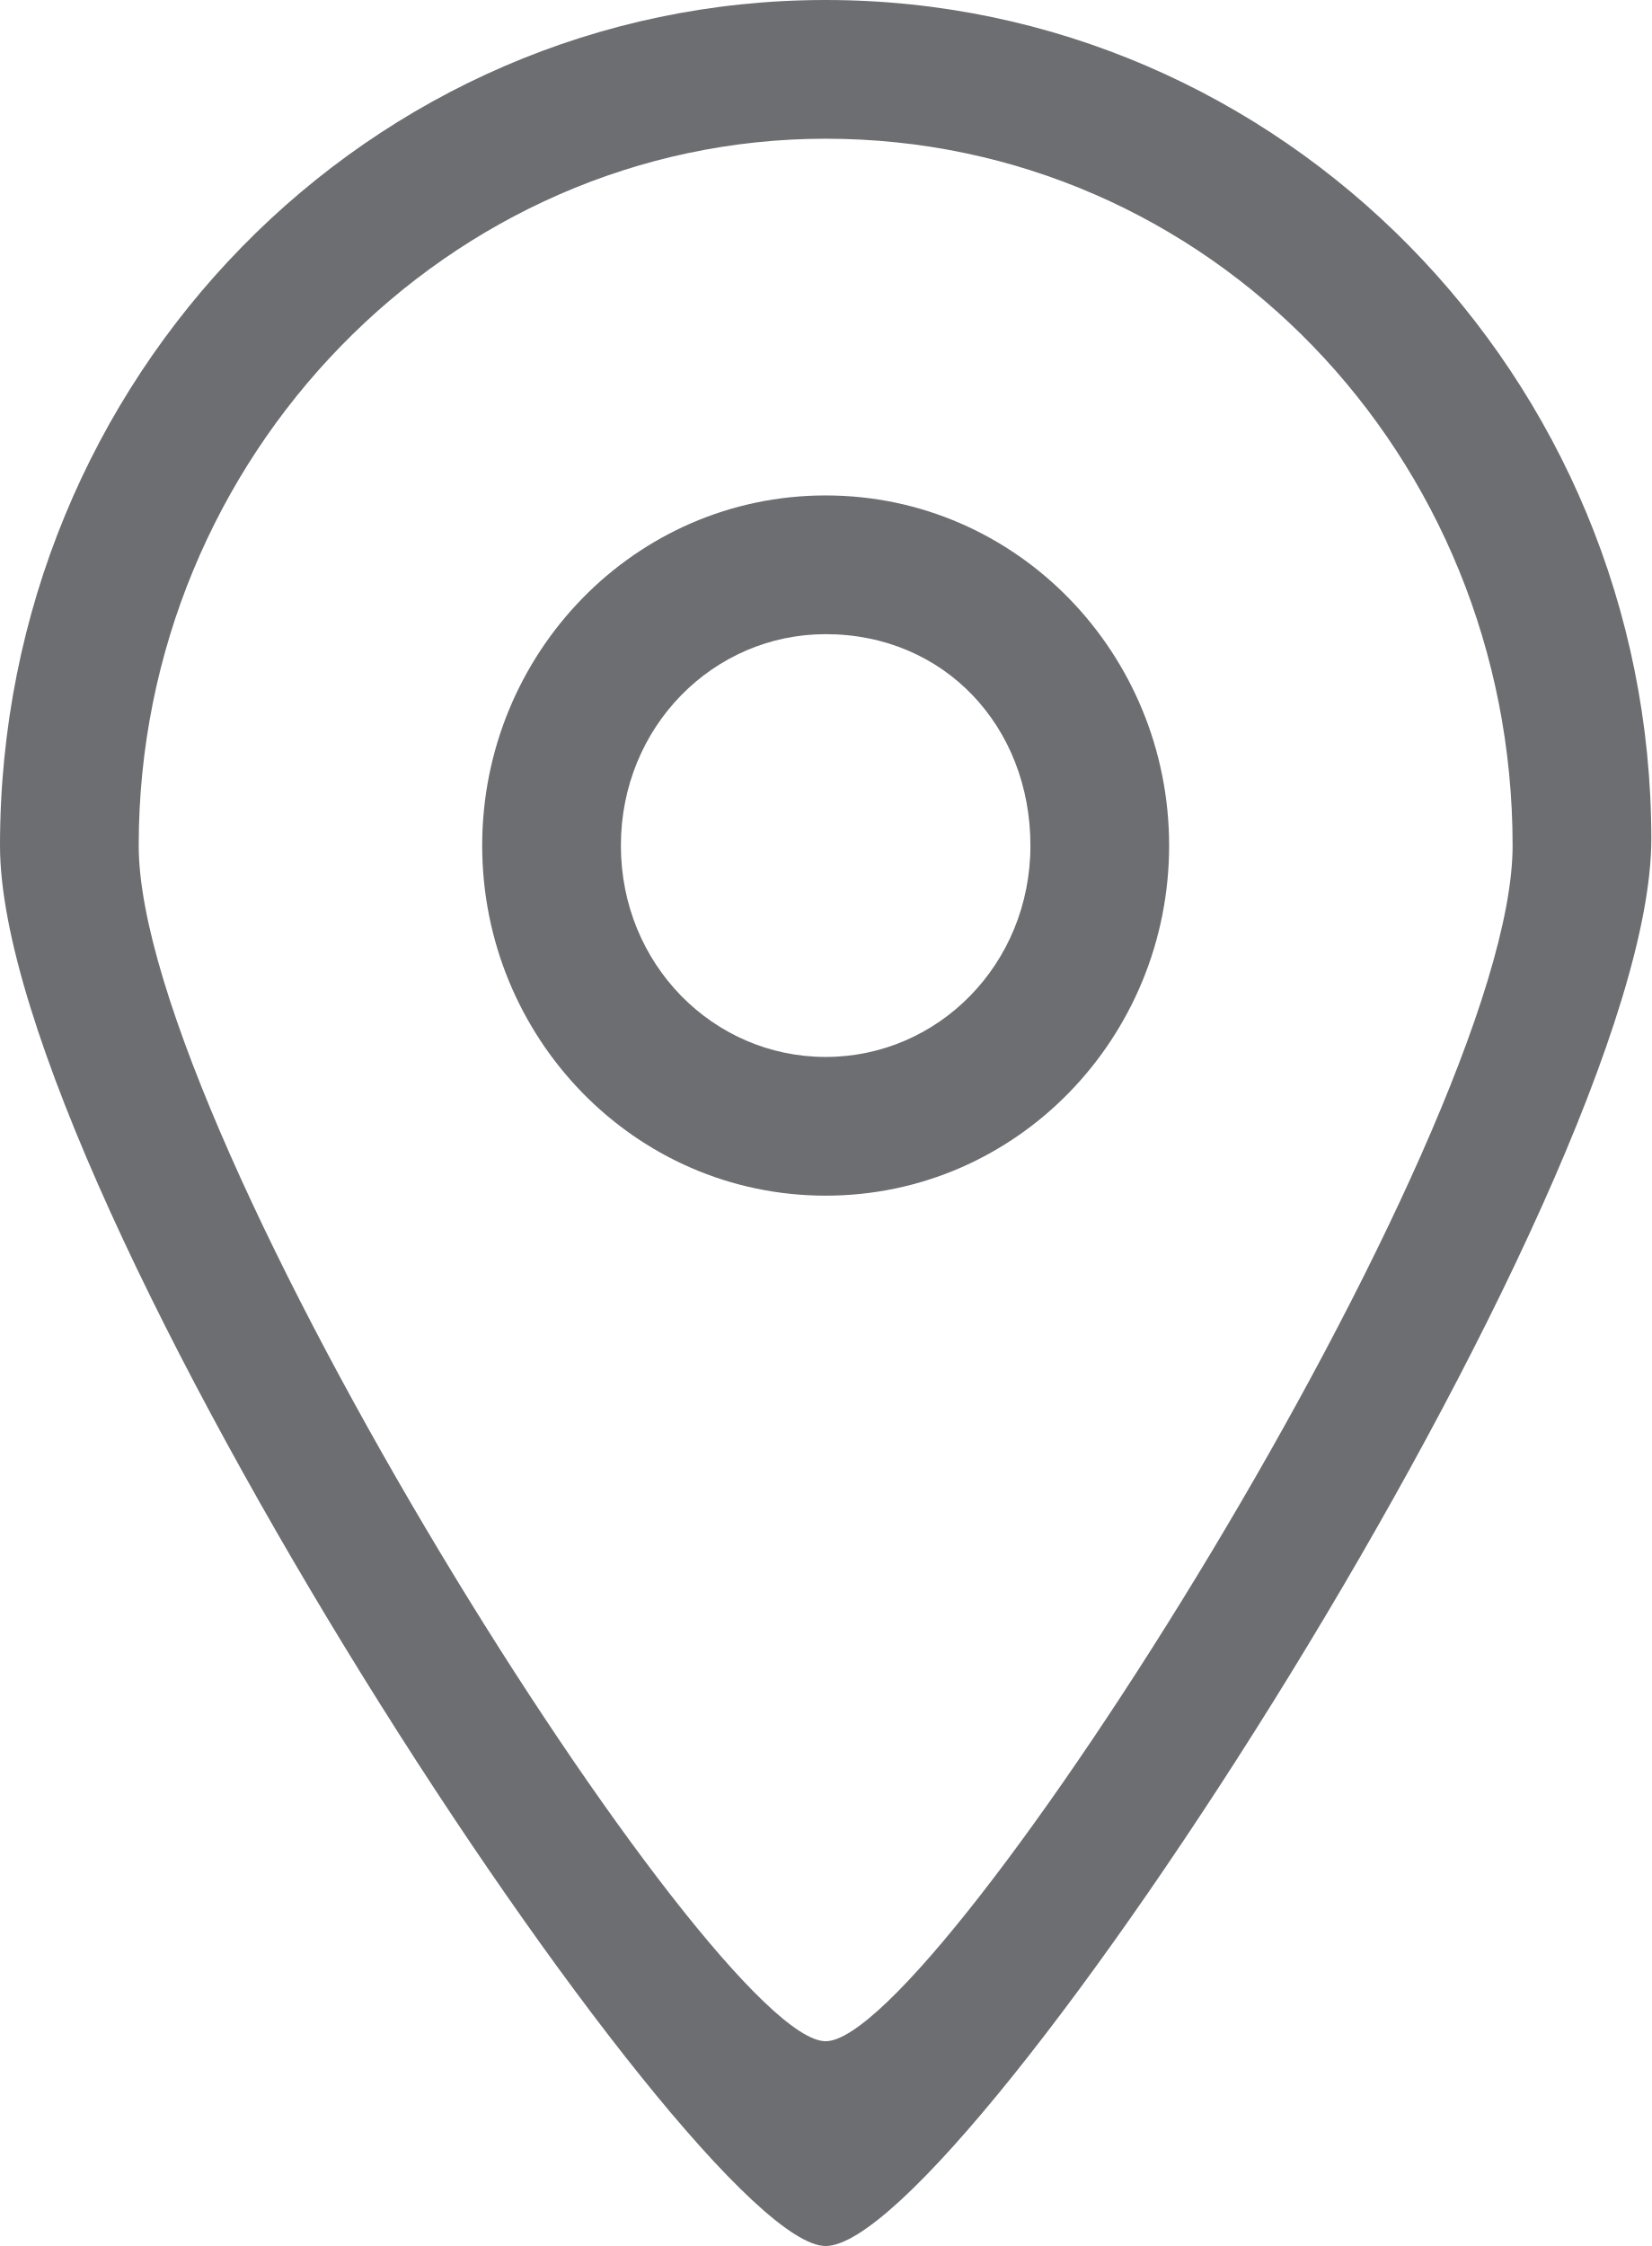
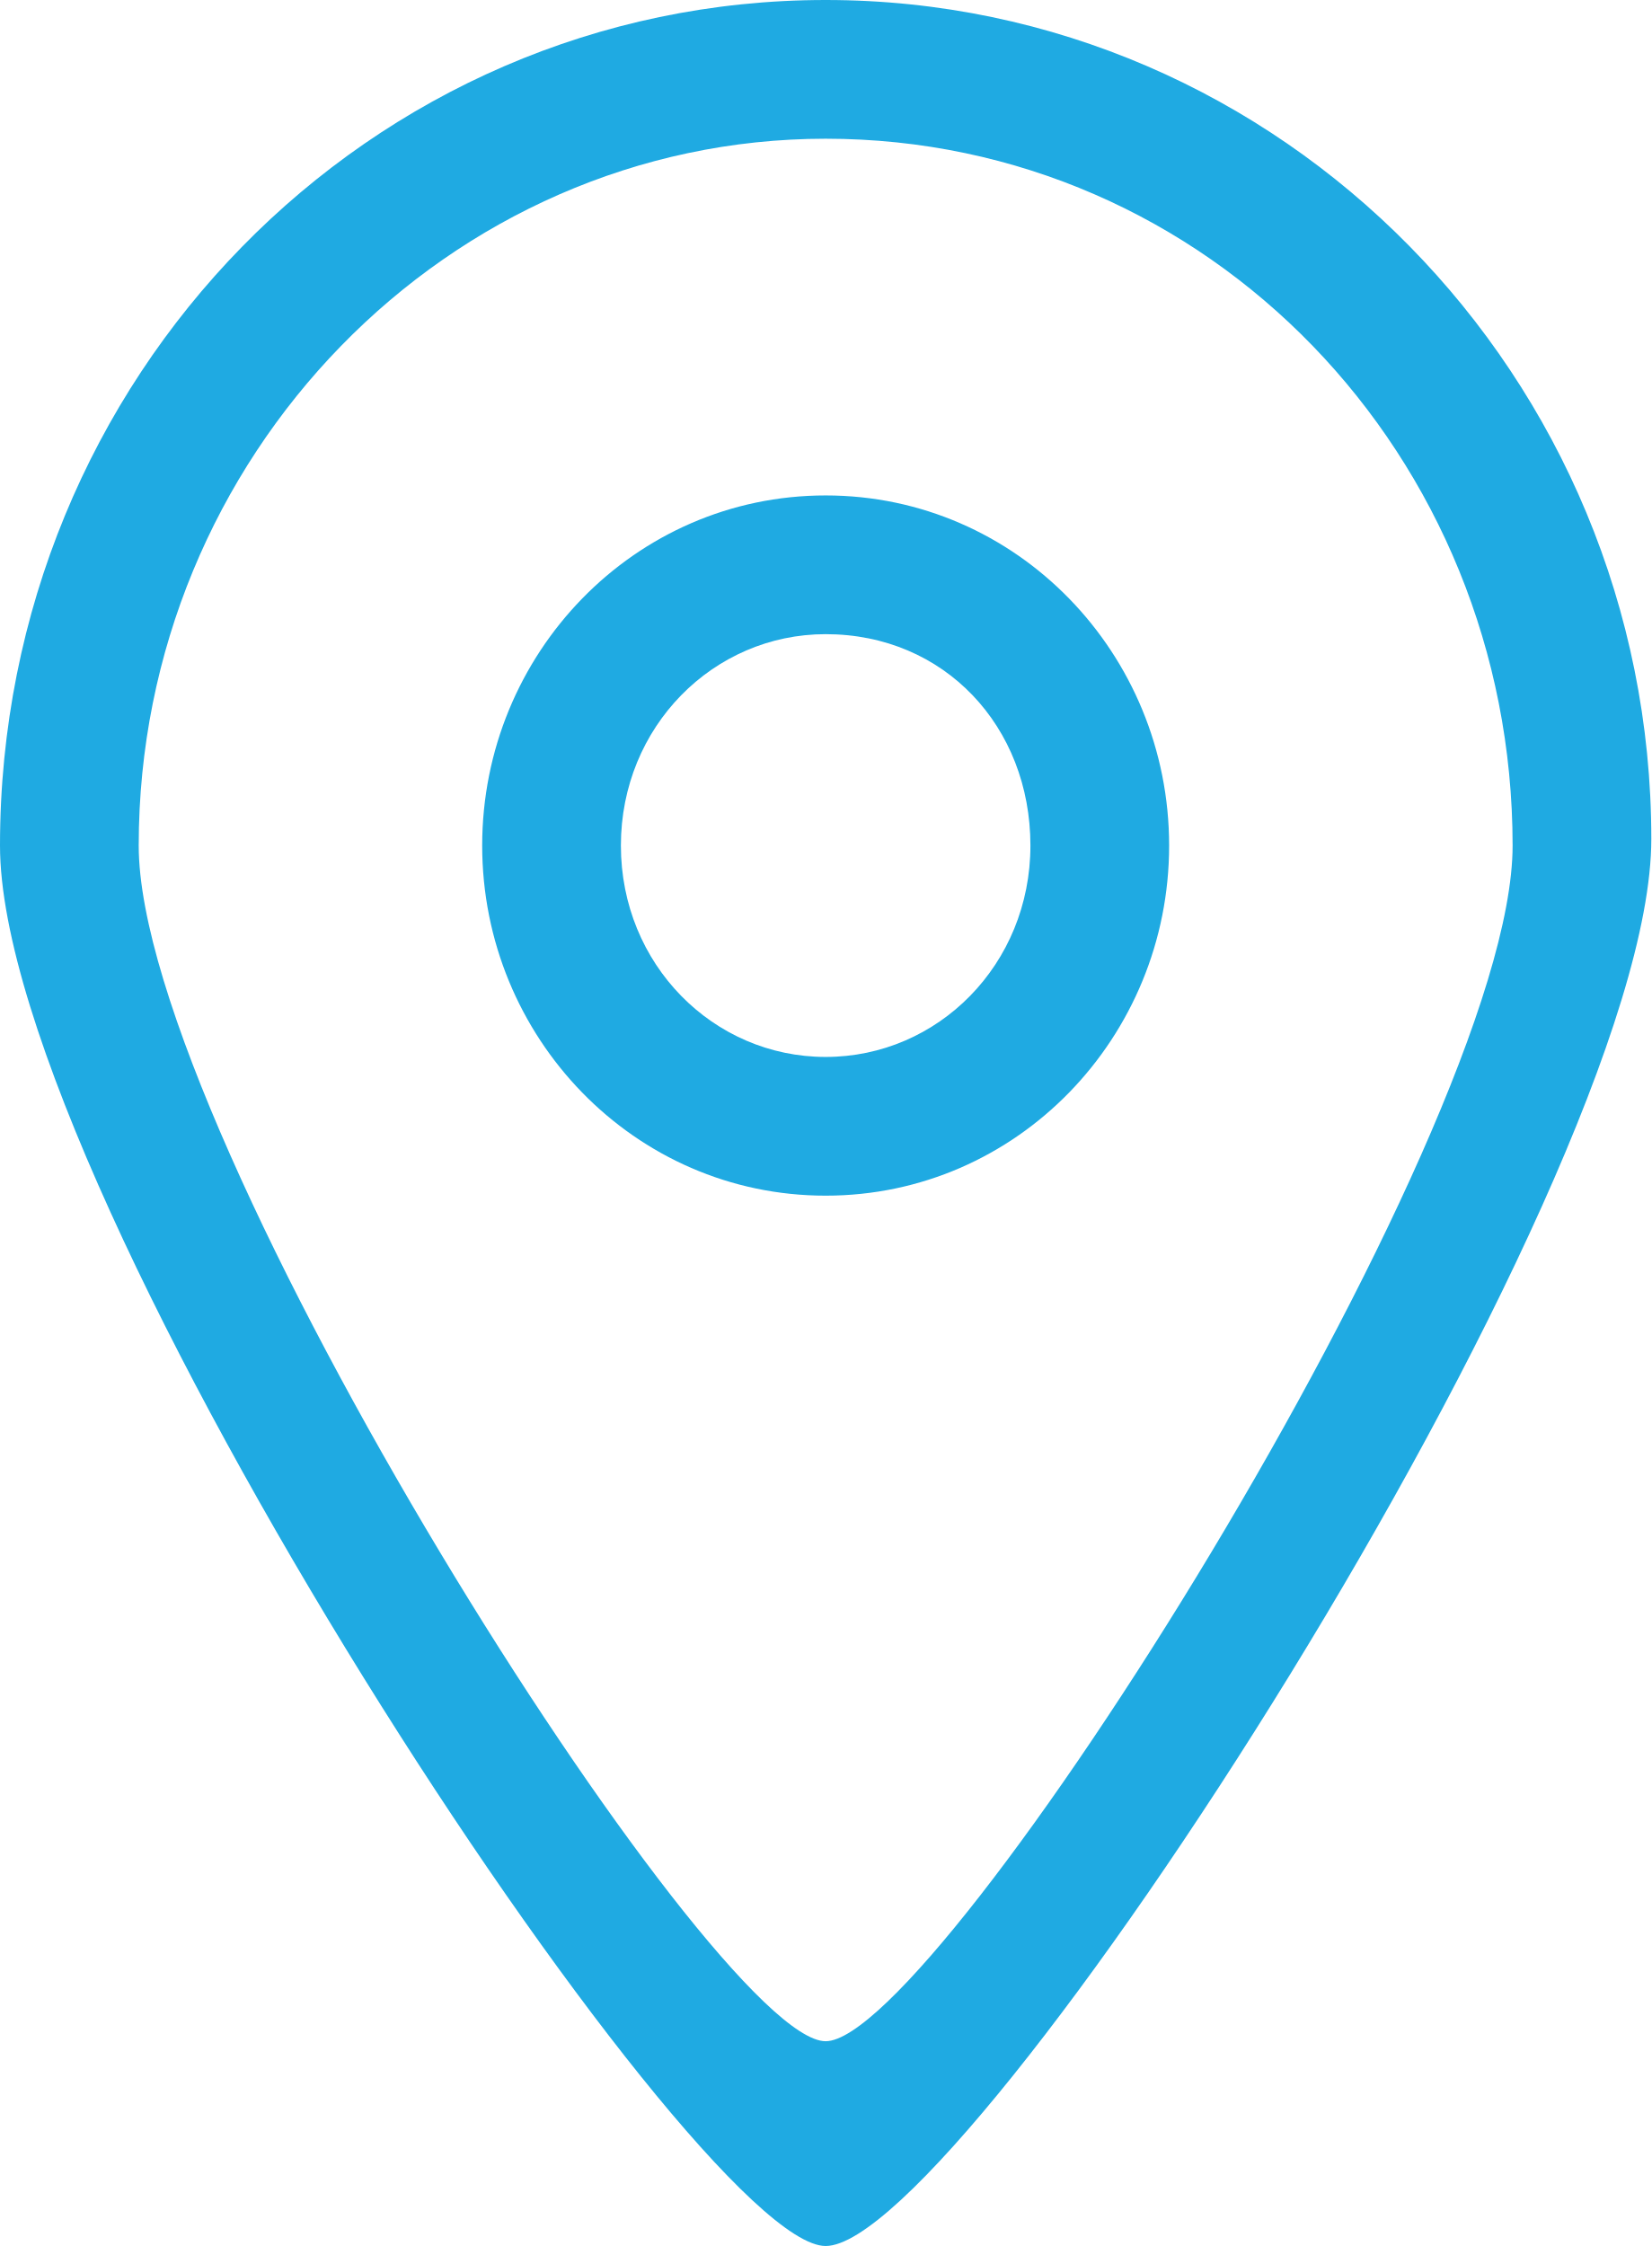
- <svg xmlns="http://www.w3.org/2000/svg" version="1.1" id="Layer_1" x="0px" y="0px" viewBox="0 0 25 34" style="enable-background:new 0 0 25 34;" xml:space="preserve">
+ <svg xmlns="http://www.w3.org/2000/svg" version="1.1" id="Layer_1" x="0px" y="0px" viewBox="0 0 25 34" width="25" height="34" style="enable-background:new 0 0 25 34;" xml:space="preserve">
  <style type="text/css">
- 	.st0{fill:#6D6E71;}
+ 	.st0{fill:#1FAAE2;}
</style>
  <g>
    <path class="st0" d="M12.5,34C10.5,34,0,18.1,0,12.8C0,5.7,5.6,0,12.5,0S25,5.7,25,12.7C25,18,14.6,34,12.5,34z M12.5,2.1   C6.8,2.1,2.1,6.9,2.1,12.8c0,4.4,8.7,18.1,10.4,18.1s10.4-13.7,10.4-18.1C22.9,6.9,18.3,2.1,12.5,2.1z M12.5,18.1   c-2.9,0-5.2-2.4-5.2-5.3s2.3-5.3,5.2-5.3s5.2,2.4,5.2,5.3S15.4,18.1,12.5,18.1z M12.5,9.6c-1.7,0-3.1,1.4-3.1,3.2s1.4,3.2,3.1,3.2   s3.1-1.4,3.1-3.2C15.6,11,14.3,9.6,12.5,9.6z" />
  </g>
</svg>
